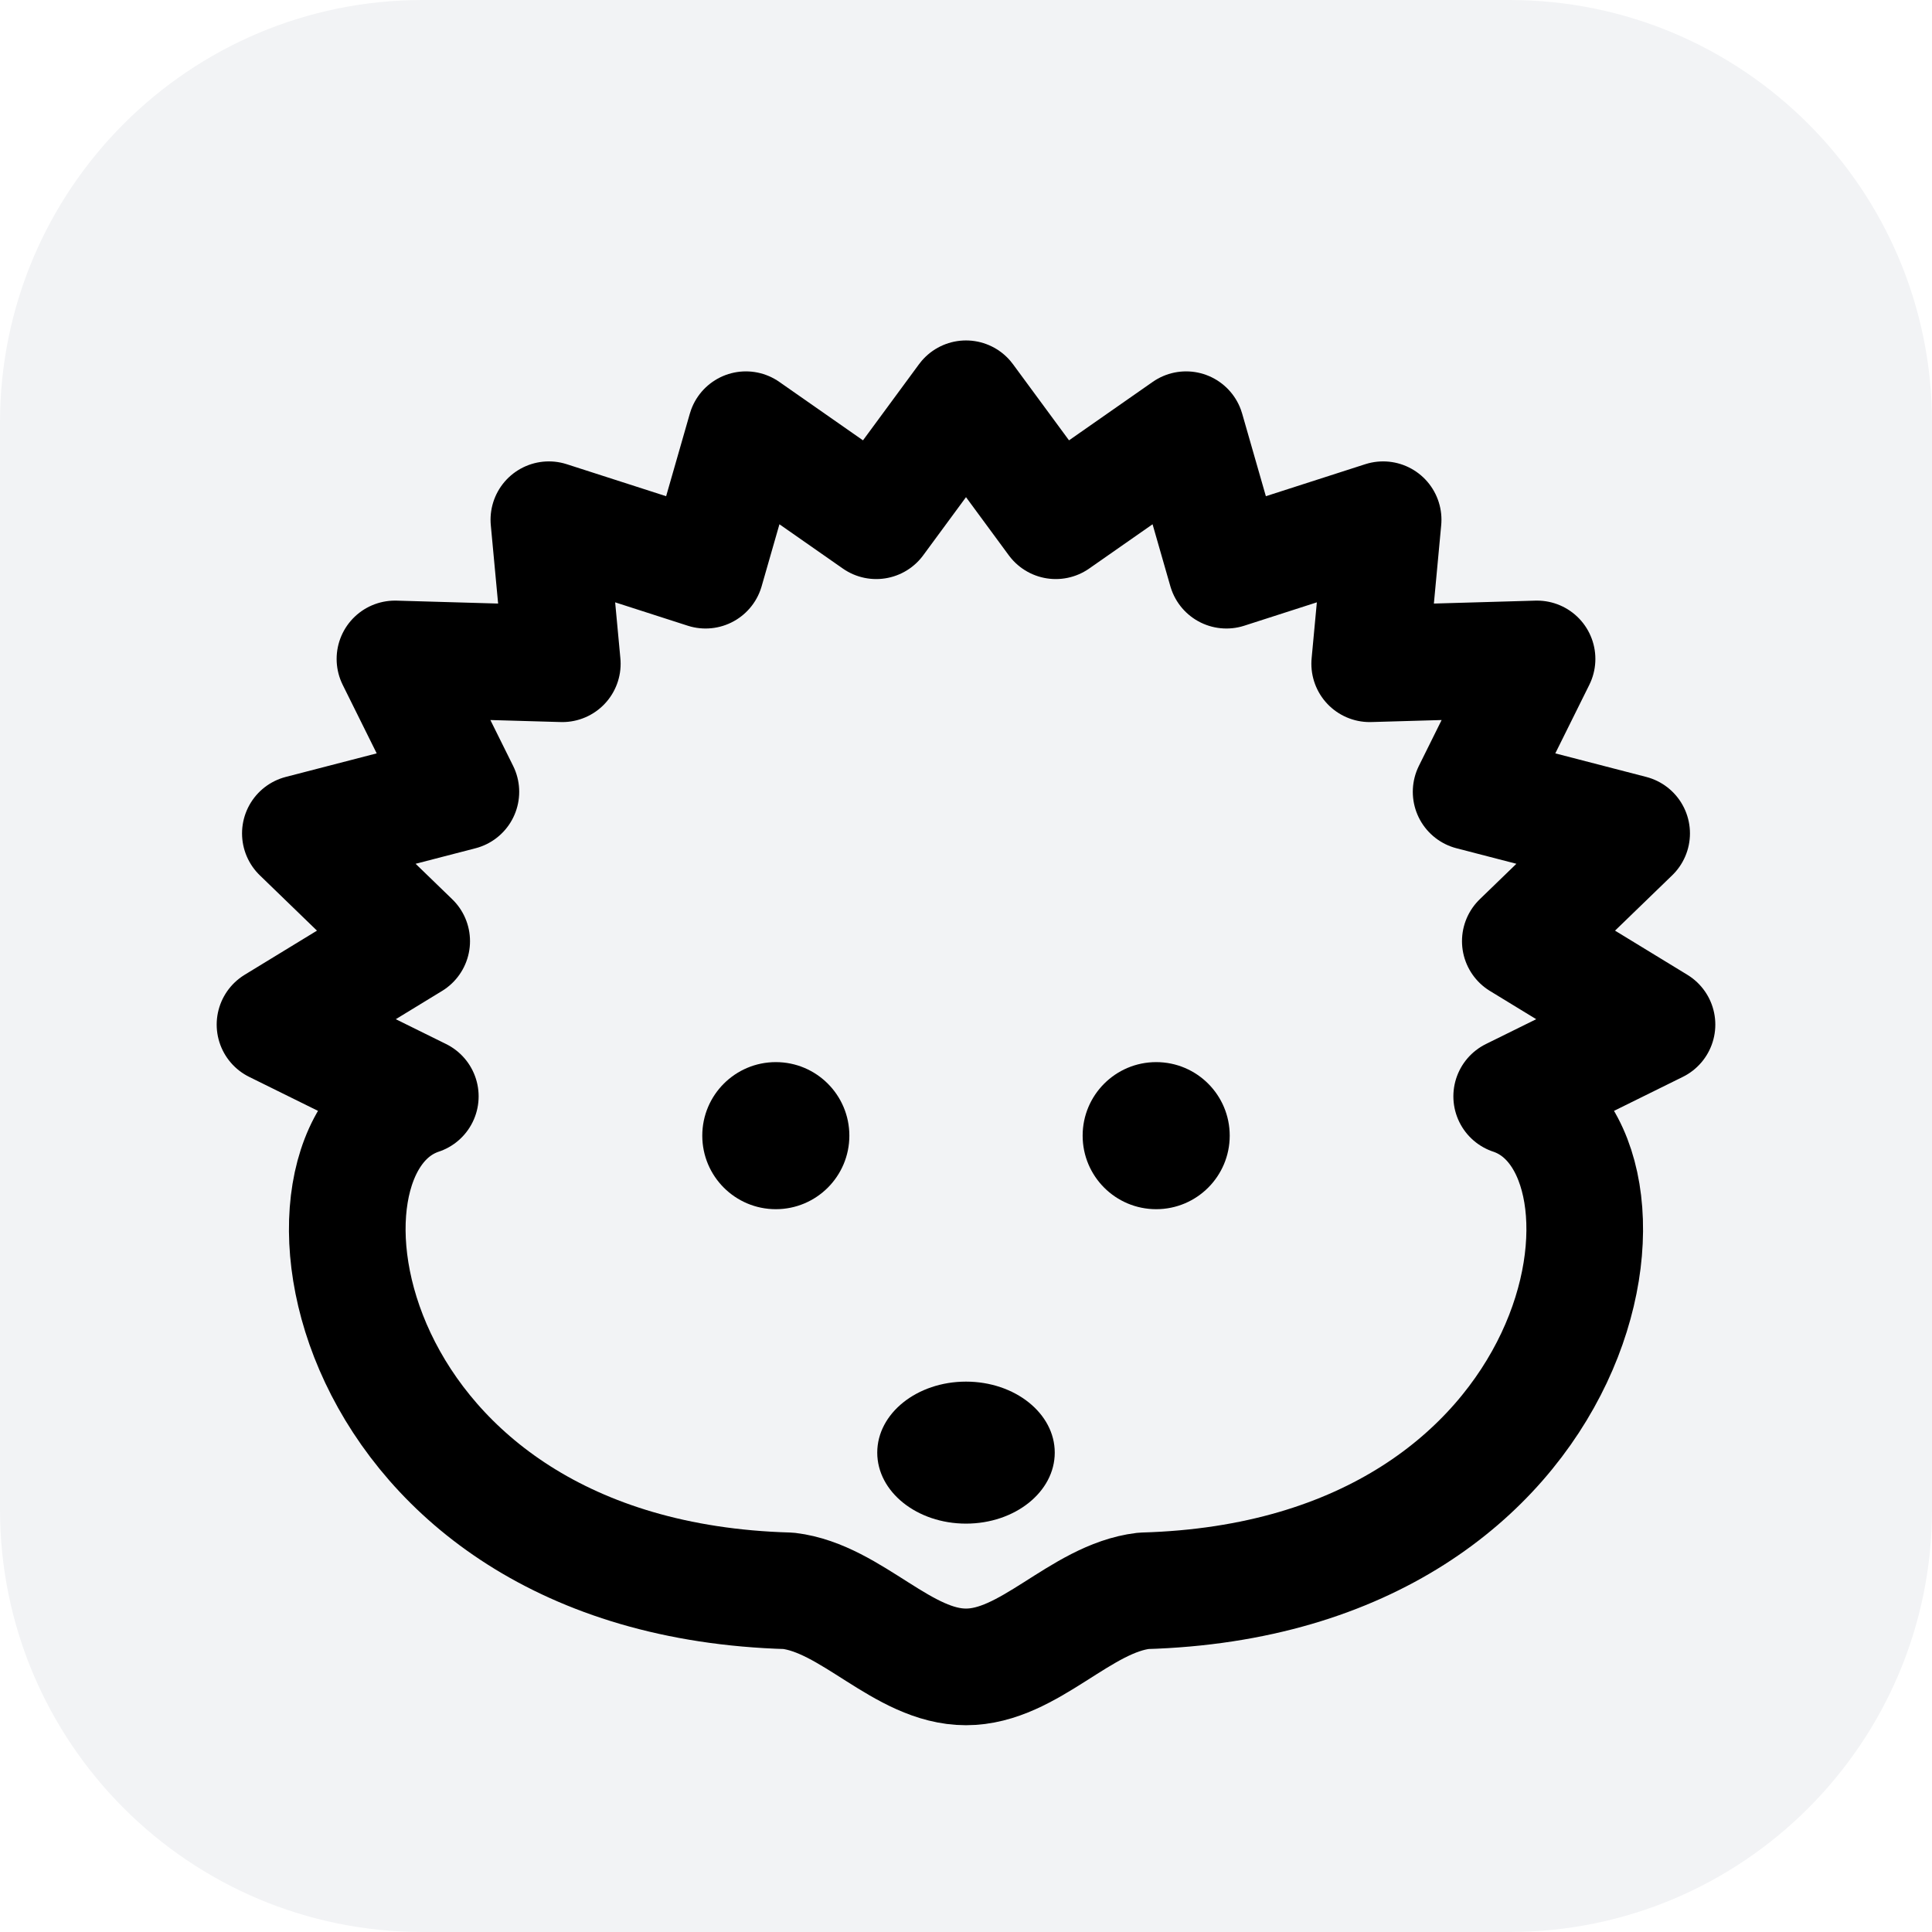
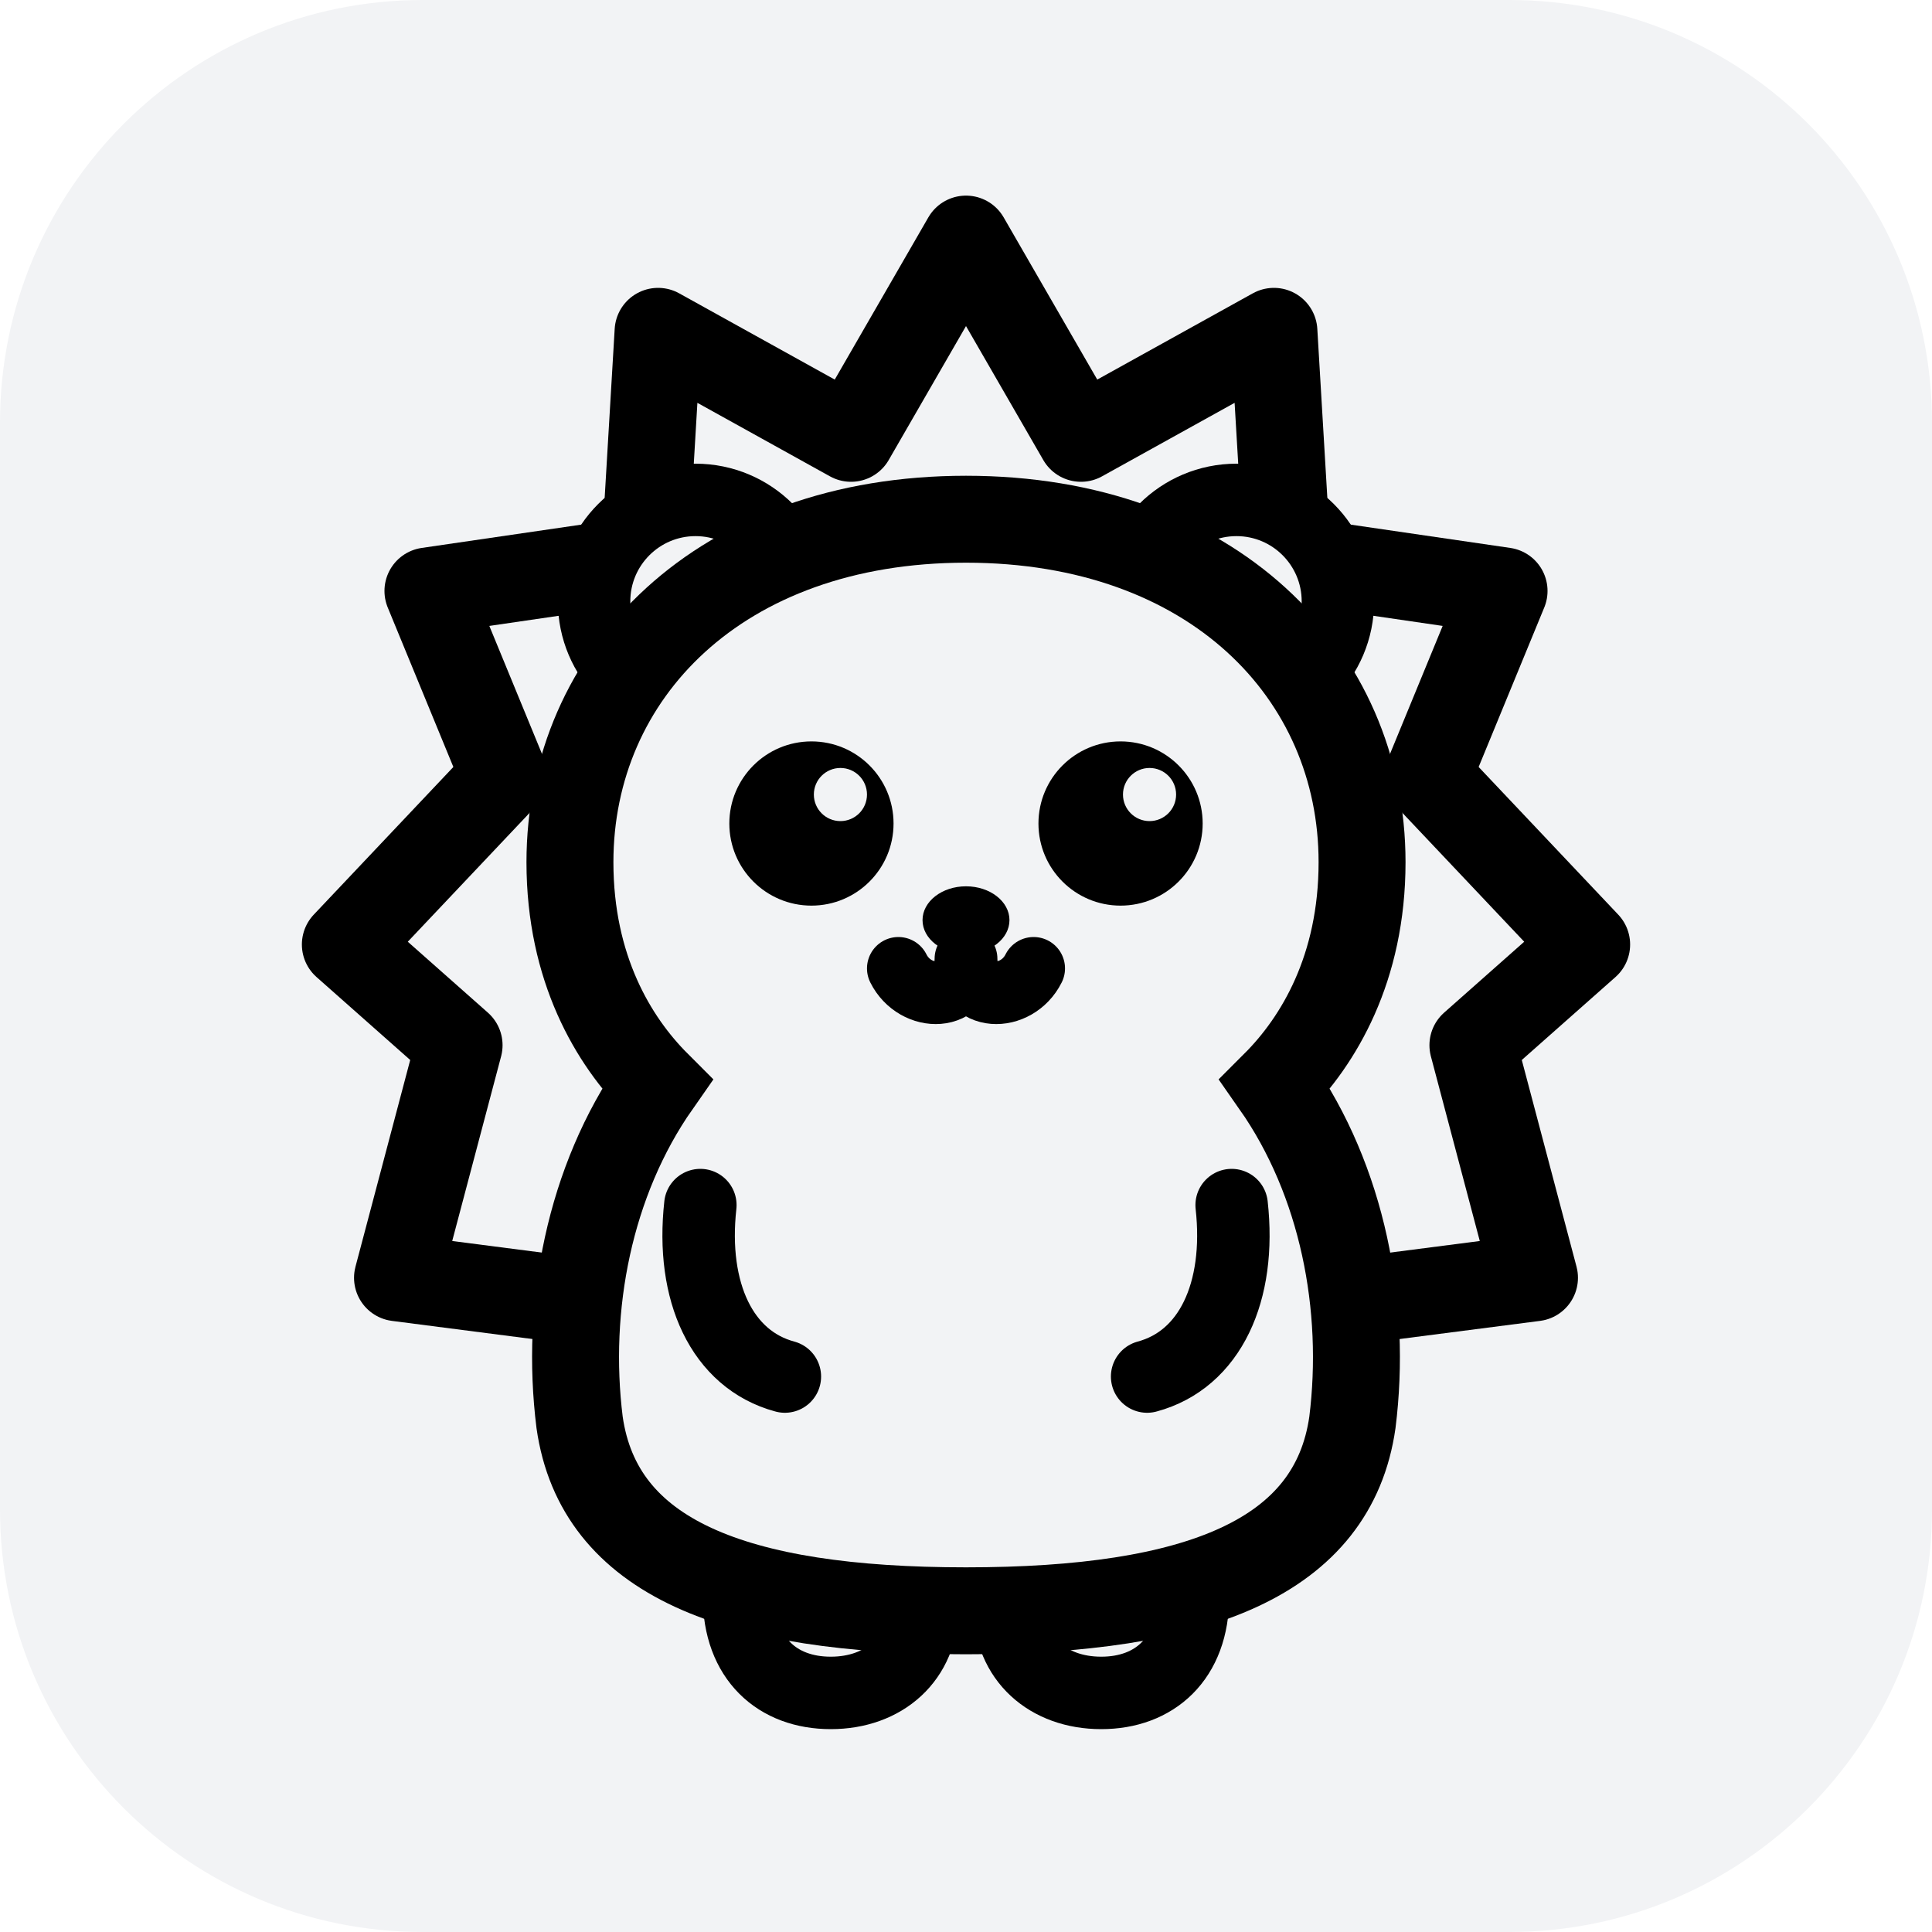
<svg xmlns="http://www.w3.org/2000/svg" viewBox="0 0 64 64" fill="none">
  <rect width="64" height="64" rx="14" fill="#f2f3f5" />
-   <g transform="translate(32 33) scale(0.84) translate(-32 -32)">
-     <path d="M10.48 35.95 L4.75 33.12 L10.14 29.83 L5.75 25.58 L12.08 23.94 L9.48 18.7 L16.08 18.89 L15.55 13.21 L21.73 15.2 L23.32 9.66 L28.46 13.25 L32 8.44 L35.54 13.25 L40.68 9.66 L42.27 15.2 L48.45 13.21 L47.92 18.89 L54.52 18.7 L51.92 23.94 L58.25 25.58 L53.86 29.83 L59.25 33.12 L53.52 35.95 C59.52 37.95 56.82 54.95 39 55.45 C36.5 55.75 34.5 58.45 32 58.45 C29.5 58.45 27.5 55.75 25 55.45 C7.18 54.95 4.48 37.95 10.48 35.95 Z" stroke="#000000" stroke-width="4.6" stroke-linejoin="round" stroke-linecap="round" />
-     <circle cx="24.5" cy="37.5" r="2.9" fill="#000000" />
-     <circle cx="39.5" cy="37.5" r="2.9" fill="#000000" />
-     <ellipse cx="32" cy="50" rx="3.5" ry="2.8" fill="#000000" />
+   <g transform="translate(32 32) scale(0.8) translate(-32 -30.5)">
+     <path d="M18.76 44.74 L8.46 43.41 L11.01 33.78 L6.30 29.61 L12.88 22.65 L9.72 14.97 L18.69 13.66 L19.25 4.22 L27.24 8.65 L32.00 0.40 L36.76 8.65 L44.75 4.22 L45.31 13.66 L54.28 14.97 L51.12 22.65 L57.70 29.61 L52.99 33.78 L55.54 43.41 L45.24 44.74 L40 48 L24 48 Z" fill="#f2f3f5" stroke="#000000" stroke-width="3.6" stroke-linejoin="round" />
+     <circle cx="20.8" cy="15.4" r="4.2" fill="#f2f3f5" stroke="#000000" stroke-width="3" />
+     <circle cx="43.2" cy="15.4" r="4.2" fill="#f2f3f5" stroke="#000000" stroke-width="3" />
+     <path d="M32 12C42.2 12 48.4 18.4 48.4 26.2C48.4 30.6 46.6 33.6 44.8 35.4C47.6 39.4 48.6 44.6 48 49.4C47.2 55 41.6 57.2 32 57.2C22.4 57.2 16.8 55 16 49.4C15.4 44.6 16.4 39.4 19.2 35.4C17.4 33.6 15.6 30.6 15.6 26.2C15.6 18.4 21.8 12 32 12Z" fill="#f2f3f5" stroke="#000000" stroke-width="3.6" />
+     <circle cx="25.6" cy="24.6" r="3.4" fill="#000000" />
+     <circle cx="38.4" cy="24.6" r="3.4" fill="#000000" />
+     <circle cx="26.8" cy="23.4" r="1.1" fill="#f2f3f5" />
+     <circle cx="39.6" cy="23.4" r="1.1" fill="#f2f3f5" />
+     <ellipse cx="32" cy="28.6" rx="1.8" ry="1.4" fill="#000000" />
+     <path d="M29.2 30.6c.7 1.4 2.8 1.4 2.8-.4 0 1.8 2.1 1.8 2.8.4" stroke="#000000" stroke-width="2.6" stroke-linecap="round" stroke-linejoin="round" />
+     <path d="M21 40.4c-.4 3.6.9 6.4 3.5 7.1M43 40.4c.4 3.6-.9 6.4-3.5 7.1M22.6 56.6c0 2.6 1.6 4 3.8 4s3.8-1.4 3.8-3.6M41.4 56.6c0 2.6-1.6 4-3.8 4s-3.8-1.4-3.8-3.6" stroke="#000000" stroke-width="3" stroke-linecap="round" />
  </g>
</svg>
